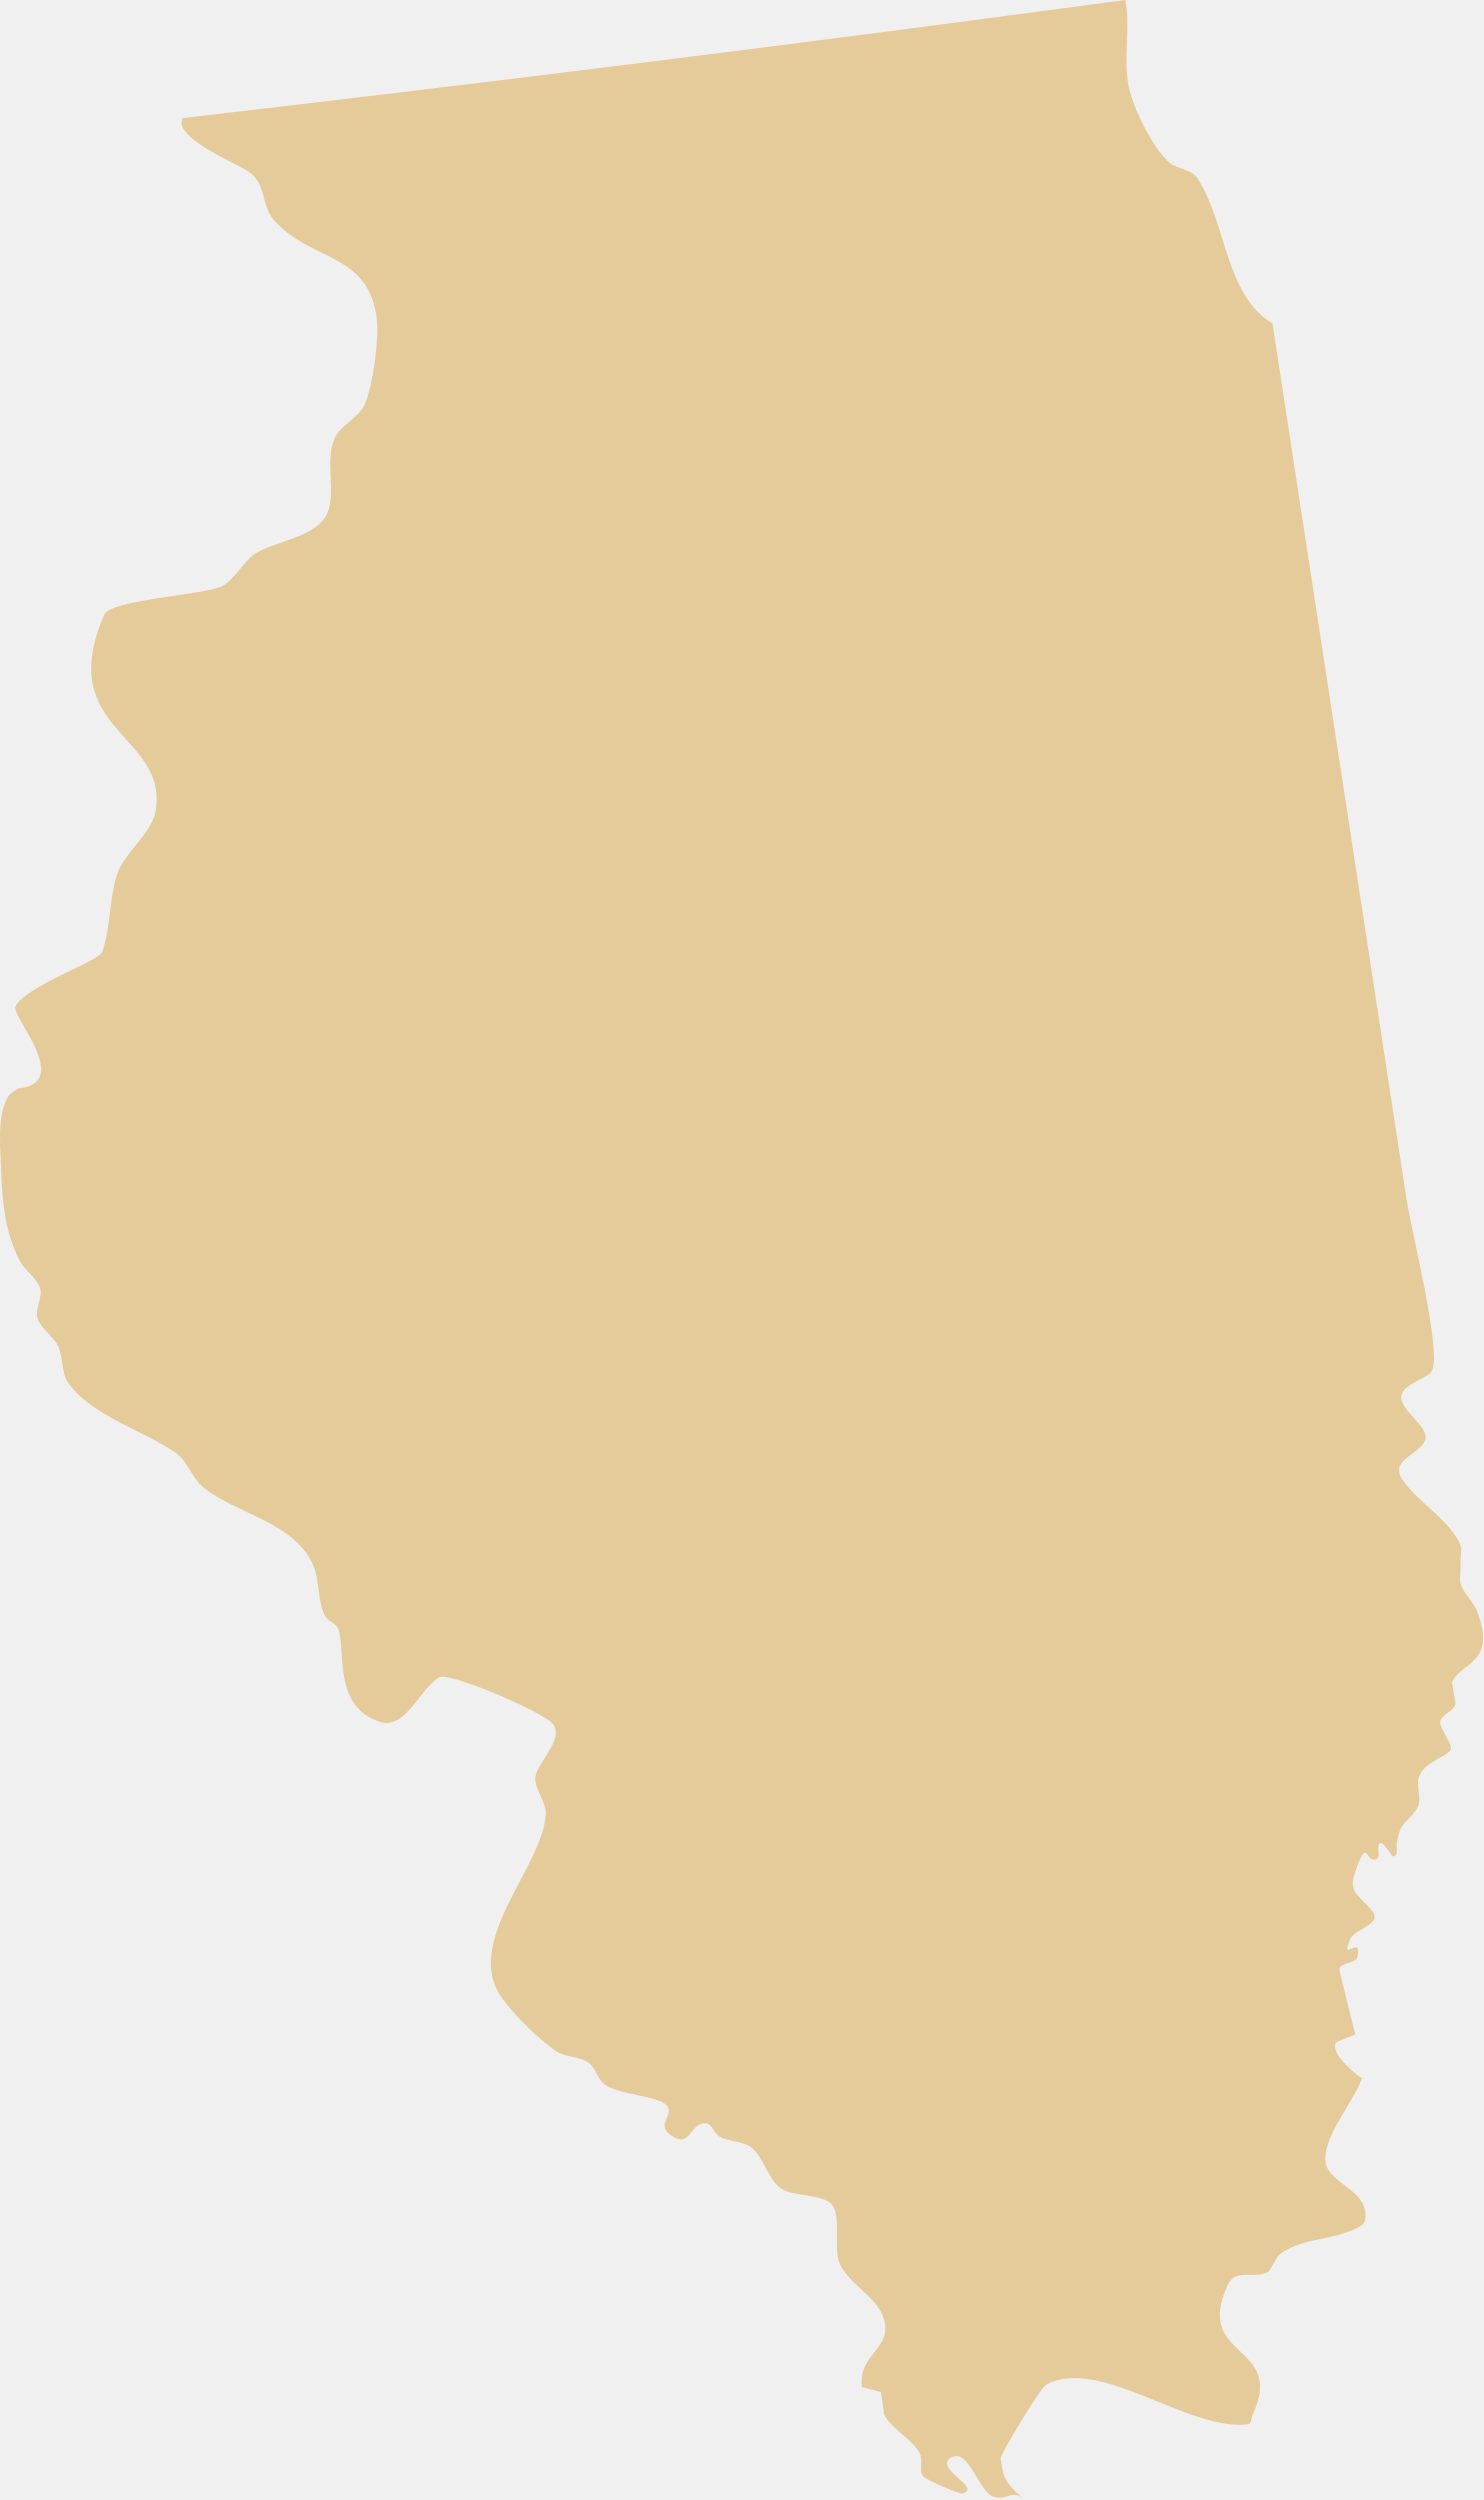
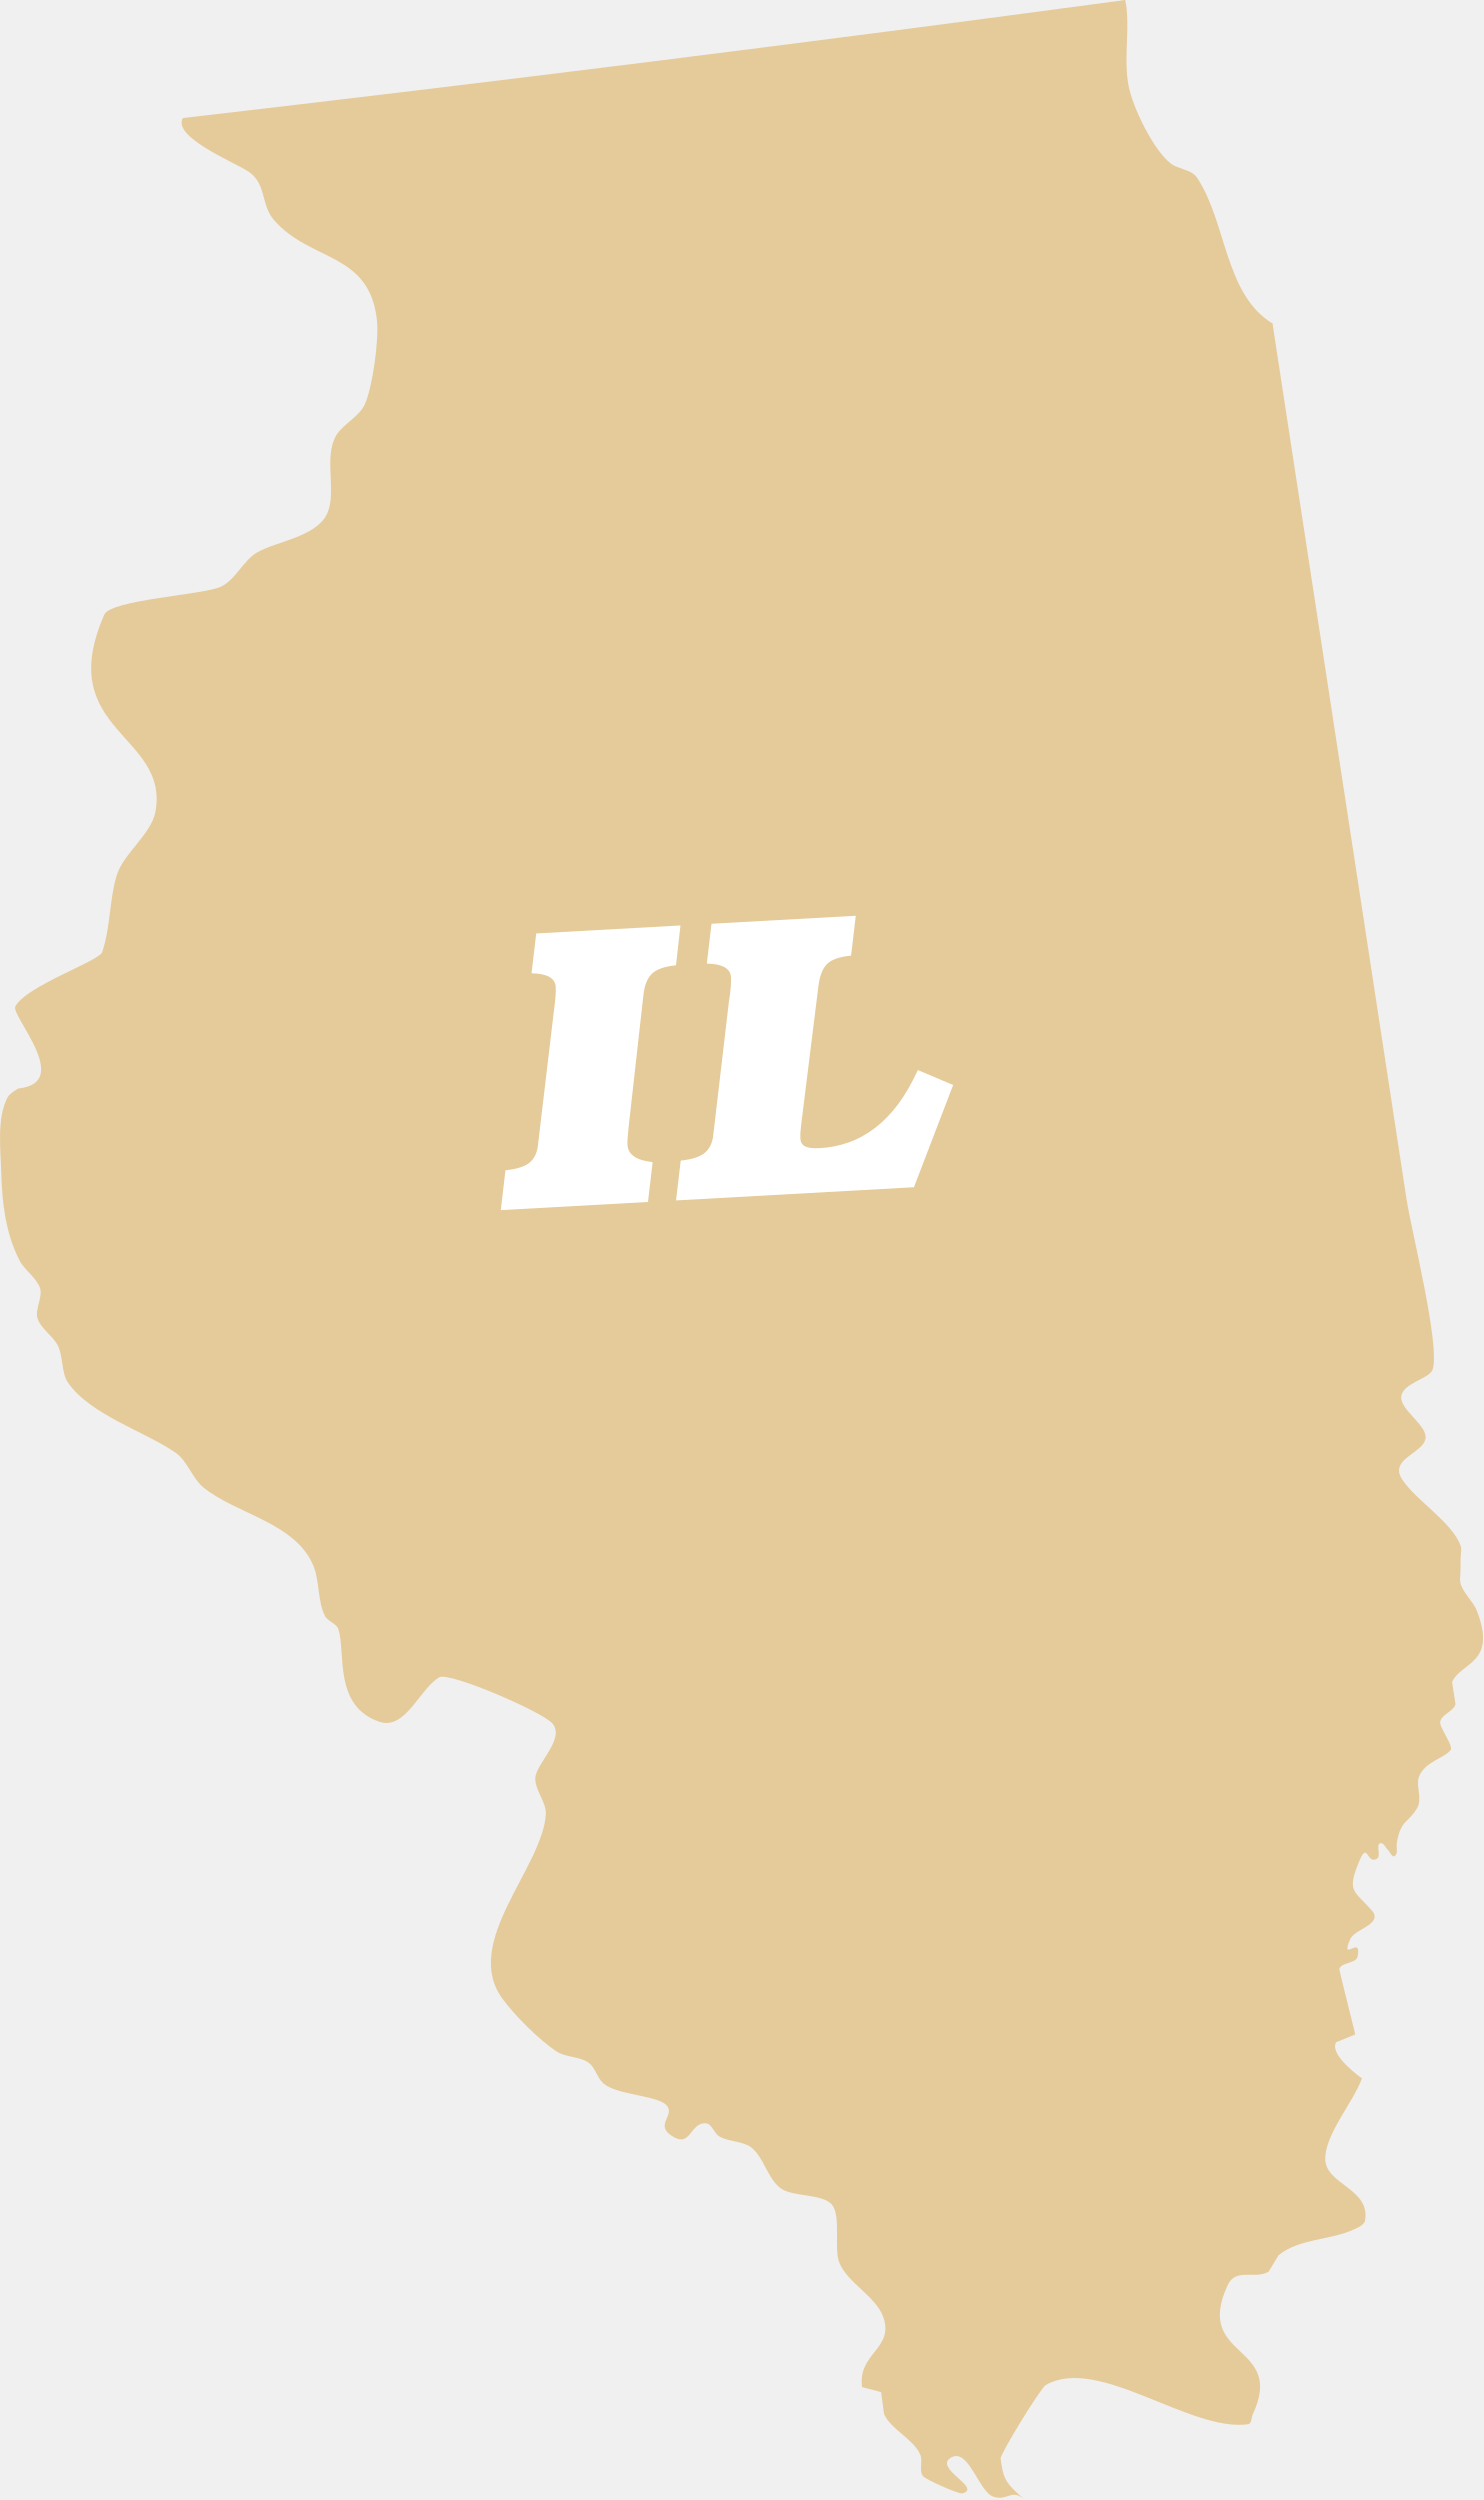
- <svg xmlns="http://www.w3.org/2000/svg" version="1.1" id="Layer_1" x="0px" y="0px" width="175.001px" height="295px" viewBox="0 0 175.001 295" enable-background="new 0 0 175.001 295" xml:space="preserve">
-   <path opacity="0.75" fill="#E2BE7D" d="M174.27,190.072c-0.433-1.111-1.643-2.105-1.932-3.248c-0.12-0.484,0-0.99,0-1.477  c0.013-0.502,0.013-0.987,0.013-1.479c0-0.496,0.16-1.021,0-1.484c-1.05-2.814-5.234-5.289-6.895-7.812  c-1.605-2.444,2.533-3.075,2.756-4.86c0.21-1.496-2.991-3.358-2.868-4.875c0.129-1.656,3.324-2.106,3.703-3.235  c0.931-2.743-2.493-16.356-3.062-20.005c-5.264-34.435-10.538-68.871-15.812-103.305l0.03-0.092  c-5.715-3.416-5.426-11.944-8.966-17.25c-0.646-0.961-2.207-0.975-3.068-1.639c-2.078-1.583-4.534-6.7-4.996-9.167  c-0.586-3.125,0.083-5.988-0.239-9.184c-0.036-0.315-0.112-0.642-0.155-0.96h-0.021C95.745,4.993,58.666,9.632,21.576,13.928  c-1.257,2.167,5.732,5.089,7.57,6.205c2.369,1.433,1.56,3.953,3.184,5.831c4.312,4.973,11.273,3.726,12.151,11.837  c0.245,2.271-0.503,7.836-1.438,9.918c-0.695,1.542-2.84,2.439-3.545,3.979c-1.227,2.661,0.252,6.54-0.926,8.968  c-1.308,2.702-5.953,3.209-8.224,4.514c-1.62,0.93-2.557,3.215-4.235,4.027c-2.072,1.009-13.021,1.525-13.814,3.33  c-6.018,13.777,7.673,14.059,6.051,23.209c-0.484,2.703-3.797,4.945-4.59,7.586c-0.867,2.887-0.697,6.016-1.708,9.029  c-0.37,1.055-8.983,3.979-10.241,6.399c-0.574,1.087,6.863,8.993,0.361,9.679c0,0-1.008,0.549-1.258,1.017  c-1.332,2.427-0.835,6.274-0.77,8.903c0.111,3.568,0.49,7.102,2.157,10.365c0.562,1.115,2.06,2.109,2.427,3.277  c0.334,1.063-0.635,2.51-0.303,3.565c0.374,1.194,1.896,2.133,2.43,3.269c0.59,1.24,0.389,3.16,1.158,4.295  c2.632,3.844,9.184,5.809,12.75,8.322c1.363,0.965,1.939,3.002,3.232,4.059c3.897,3.166,10.754,4.117,12.939,9.139  c0.807,1.846,0.507,4.214,1.404,6.012c0.324,0.666,1.356,0.879,1.594,1.592c0.881,2.721-0.613,9.037,4.801,10.899  c3.115,1.09,4.789-3.924,7.104-5.233c1.199-0.676,12.234,4.1,13.361,5.457c1.5,1.821-1.928,4.703-2.037,6.422  c-0.074,1.392,1.325,2.871,1.247,4.267c-0.381,6.358-9.963,15.144-5.123,21.776c1.439,1.973,4.408,4.955,6.471,6.273  c1.052,0.667,2.758,0.549,3.735,1.311c0.789,0.617,0.976,1.785,1.731,2.432c1.565,1.368,6.513,1.4,7.472,2.607  c0.931,1.166-1.348,2.192,0.443,3.473c2.393,1.72,2.229-1.486,4.109-1.393c0.764,0.026,0.994,1.18,1.641,1.553  c1.063,0.631,2.782,0.549,3.749,1.287c1.511,1.168,1.948,3.75,3.508,4.847c1.43,1.022,4.811,0.597,5.983,1.873  c1.193,1.321,0.209,5.276,0.928,6.93c1,2.384,4.328,3.958,5.172,6.386c1.308,3.741-3.048,4.244-2.506,8.26l2.247,0.588l0.35,2.592  c0.83,1.841,3.41,2.896,4.252,4.738c0.365,0.798-0.174,1.887,0.35,2.589c0.27,0.381,4.198,2.133,4.627,2.03  c2.45-0.627-3.514-2.973-1.3-4.235c2.058-1.161,3.241,4.06,4.983,4.63c1.694,0.559,2.149-1.047,3.698,0.389  c0,0-0.562-0.51-0.837-0.77c-1.579-1.45-1.731-2.023-2.021-4.135c-0.063-0.479,4.688-8.281,5.325-8.658  c6.213-3.566,17.022,5.594,23.889,4.619c0.426-0.061,0.362-0.795,0.545-1.174c3.923-8.403-7.058-6.444-2.959-15.248  c0.975-2.092,3.179-0.604,4.834-1.586c0.007,0,1.157-1.922,1.157-1.922c2.413-2.01,6.209-1.77,8.932-3.072  c0.506-0.232,1.197-0.524,1.283-1.072c0.639-3.747-4.73-4.227-4.7-7.266c0.033-2.979,3.312-6.646,4.331-9.467  c0,0-3.929-2.763-3.041-4.266l2.257-0.925c0.01-0.021-1.9-7.562-1.885-7.683c0.143-0.854,1.98-0.648,2.154-1.5  c0.548-2.697-2.085,0.852-0.896-2.004c0.429-1.023,2.354-1.414,2.846-2.416c0.12-0.266,0.058-0.64-0.14-0.859  c-2.134-2.568-3.185-2.186-1.622-5.959c1.033-2.5,0.864,0.428,2.094-0.312c0.546-0.325-0.191-1.735,0.419-1.831  c0.394-0.059,0.568,0.506,0.846,0.756c0.274,0.258,0.524,0.978,0.838,0.76c0.425-0.295,0.163-1.006,0.239-1.506  c0.447-2.812,1.336-2.313,2.437-4.209c0.572-0.984-0.173-2.639,0.156-3.574c0.665-1.862,3.062-2.26,3.763-3.221  c0.366-0.496-1.389-2.729-1.229-3.361c0.203-0.883,1.553-1.174,1.809-2.043l-0.409-2.596  C172.358,196.089,176.707,196.366,174.27,190.072" />
+ <svg xmlns="http://www.w3.org/2000/svg" version="1.1" id="Layer_1" x="0px" y="0px" width="140.002px" height="235.999px" viewBox="0 0 140.002 235.999" enable-background="new 0 0 140.002 235.999" xml:space="preserve">
+   <g id="illinois">
+     <path id="IL" opacity="0.75" fill="#E2BE7D" d="M139.416,152.058c-0.346-0.89-1.314-1.685-1.545-2.598   c-0.097-0.389,0-0.793,0-1.182c0.01-0.402,0.01-0.79,0.01-1.184c0-0.396,0.128-0.816,0-1.187c-0.84-2.252-4.188-4.231-5.516-6.249   c-1.284-1.957,2.026-2.461,2.205-3.889c0.168-1.197-2.394-2.688-2.295-3.9c0.104-1.325,2.659-1.686,2.963-2.588   c0.744-2.195-1.995-13.085-2.45-16.004c-4.21-27.548-8.43-55.097-12.648-82.644l0.024-0.074c-4.572-2.733-4.341-9.555-7.173-13.8   c-0.518-0.769-1.766-0.78-2.455-1.312c-1.662-1.266-3.627-5.36-3.996-7.333c-0.47-2.5,0.066-4.791-0.191-7.347   c-0.03-0.252-0.091-0.514-0.125-0.768h-0.017C76.596,3.995,46.933,7.706,17.261,11.143c-1.006,1.733,4.585,4.071,6.056,4.964   c1.895,1.146,1.248,3.163,2.547,4.665c3.45,3.978,9.019,2.98,9.721,9.469c0.196,1.817-0.402,6.269-1.15,7.935   c-0.556,1.233-2.272,1.951-2.836,3.183c-0.981,2.129,0.202,5.232-0.741,7.174c-1.046,2.162-4.762,2.567-6.579,3.611   c-1.296,0.744-2.045,2.572-3.388,3.222c-1.657,0.807-10.417,1.22-11.051,2.664c-4.814,11.021,6.138,11.247,4.84,18.567   c-0.387,2.163-3.038,3.956-3.672,6.069c-0.693,2.31-0.558,4.813-1.366,7.223c-0.296,0.844-7.187,3.184-8.193,5.12   c-0.459,0.87,5.49,7.194,0.289,7.743c0,0-0.806,0.439-1.006,0.813c-1.065,1.941-0.668,5.019-0.616,7.123   c0.089,2.854,0.392,5.682,1.726,8.292c0.45,0.892,1.648,1.687,1.941,2.621c0.267,0.851-0.508,2.008-0.242,2.854   c0.299,0.955,1.517,1.706,1.944,2.615c0.472,0.992,0.311,2.527,0.926,3.436c2.106,3.074,7.347,4.646,10.2,6.656   c1.09,0.772,1.551,2.402,2.585,3.248c3.118,2.533,8.604,3.294,10.351,7.311c0.646,1.477,0.406,3.371,1.124,4.811   c0.259,0.532,1.084,0.703,1.275,1.272c0.705,2.177-0.49,7.229,3.841,8.72c2.492,0.872,3.832-3.139,5.683-4.187   c0.959-0.54,9.788,3.279,10.689,4.366c1.2,1.457-1.542,3.762-1.629,5.137c-0.06,1.113,1.06,2.297,0.998,3.413   c-0.305,5.087-7.97,12.114-4.099,17.422c1.151,1.577,3.526,3.964,5.177,5.019c0.841,0.533,2.206,0.439,2.988,1.048   c0.631,0.493,0.781,1.428,1.385,1.945c1.252,1.095,5.21,1.121,5.978,2.087c0.745,0.932-1.079,1.754,0.354,2.777   c1.915,1.376,1.783-1.189,3.287-1.113c0.611,0.021,0.795,0.943,1.313,1.242c0.85,0.504,2.226,0.438,2.999,1.029   c1.208,0.934,1.559,3,2.807,3.877c1.144,0.818,3.848,0.478,4.786,1.498c0.955,1.059,0.167,4.221,0.742,5.545   c0.801,1.906,3.463,3.166,4.138,5.108c1.046,2.993-2.438,3.394-2.005,6.606l1.798,0.471l0.279,2.074   c0.665,1.473,2.729,2.317,3.401,3.79c0.293,0.638-0.139,1.51,0.28,2.071c0.215,0.305,3.358,1.706,3.701,1.625   c1.96-0.502-2.811-2.379-1.04-3.389c1.646-0.93,2.593,3.248,3.986,3.703c1.356,0.447,1.721-0.837,2.96,0.311   c0,0-0.45-0.406-0.67-0.615c-1.264-1.16-1.386-1.619-1.617-3.307c-0.05-0.383,3.751-6.626,4.261-6.928   c4.97-2.854,13.618,4.476,19.11,3.696c0.341-0.05,0.29-0.636,0.437-0.94c3.139-6.723-5.646-5.154-2.367-12.197   c0.78-1.674,2.543-0.484,3.867-1.269c0.006,0,0.926-1.538,0.926-1.538c1.93-1.607,4.967-1.416,7.146-2.457   c0.404-0.187,0.957-0.42,1.026-0.858c0.511-2.998-3.784-3.382-3.76-5.812c0.026-2.384,2.648-5.318,3.465-7.574   c0,0-3.144-2.211-2.434-3.413l1.806-0.739c0.009-0.017-1.521-6.049-1.508-6.146c0.114-0.683,1.585-0.52,1.724-1.199   c0.438-2.158-1.668,0.68-0.716-1.604c0.343-0.818,1.883-1.132,2.276-1.933c0.096-0.212,0.046-0.512-0.112-0.687   c-1.707-2.056-2.548-1.749-1.297-4.767c0.826-2,0.69,0.341,1.675-0.25c0.437-0.26-0.153-1.389,0.335-1.465   c0.314-0.047,0.454,0.404,0.676,0.604c0.221,0.207,0.42,0.783,0.671,0.609c0.34-0.236,0.13-0.806,0.191-1.205   c0.358-2.25,1.068-1.851,1.949-3.368c0.458-0.787-0.139-2.11,0.125-2.858c0.532-1.49,2.449-1.809,3.011-2.578   c0.292-0.396-1.111-2.182-0.983-2.688c0.162-0.706,1.242-0.939,1.447-1.635l-0.327-2.077   C137.887,156.872,141.366,157.093,139.416,152.058" />
+     <path fill="#FFFFFF" d="M61.168,113.465l0.442-3.761c-0.798-0.092-1.388-0.273-1.768-0.544c-0.381-0.269-0.584-0.639-0.61-1.109   c-0.014-0.259,0.018-0.783,0.099-1.567l1.406-12.533c0.098-0.922,0.363-1.597,0.798-2.024c0.435-0.426,1.195-0.695,2.279-0.804   l0.423-3.761L50.62,88.118l-0.442,3.761c1.477,0.029,2.238,0.458,2.283,1.286c0.027,0.481-0.031,1.234-0.172,2.259l-1.509,12.688   c-0.071,0.71-0.333,1.254-0.782,1.632c-0.451,0.378-1.211,0.622-2.283,0.73l-0.442,3.761L61.168,113.465z" />
+     <path fill="#FFFFFF" d="M86.275,112.074l3.703-9.649l-3.332-1.413c-0.597,1.297-1.23,2.388-1.9,3.274   c-0.669,0.886-1.396,1.627-2.182,2.222c-0.784,0.594-1.611,1.043-2.48,1.346s-1.767,0.479-2.693,0.53   c-0.643,0.035-1.104-0.019-1.384-0.165c-0.281-0.146-0.431-0.391-0.45-0.737c-0.019-0.333,0.007-0.775,0.076-1.324l1.633-13.122   c0.121-0.948,0.393-1.629,0.816-2.043c0.422-0.414,1.176-0.676,2.261-0.786l0.442-3.76l-13.62,0.754l-0.442,3.761   c1.476,0.029,2.237,0.458,2.283,1.286c0.03,0.544-0.033,1.297-0.191,2.26l-1.49,12.687c-0.073,0.697-0.334,1.238-0.784,1.623   c-0.45,0.384-1.21,0.631-2.281,0.74l-0.443,3.761L86.275,112.074z" />
+   </g>
</svg>
